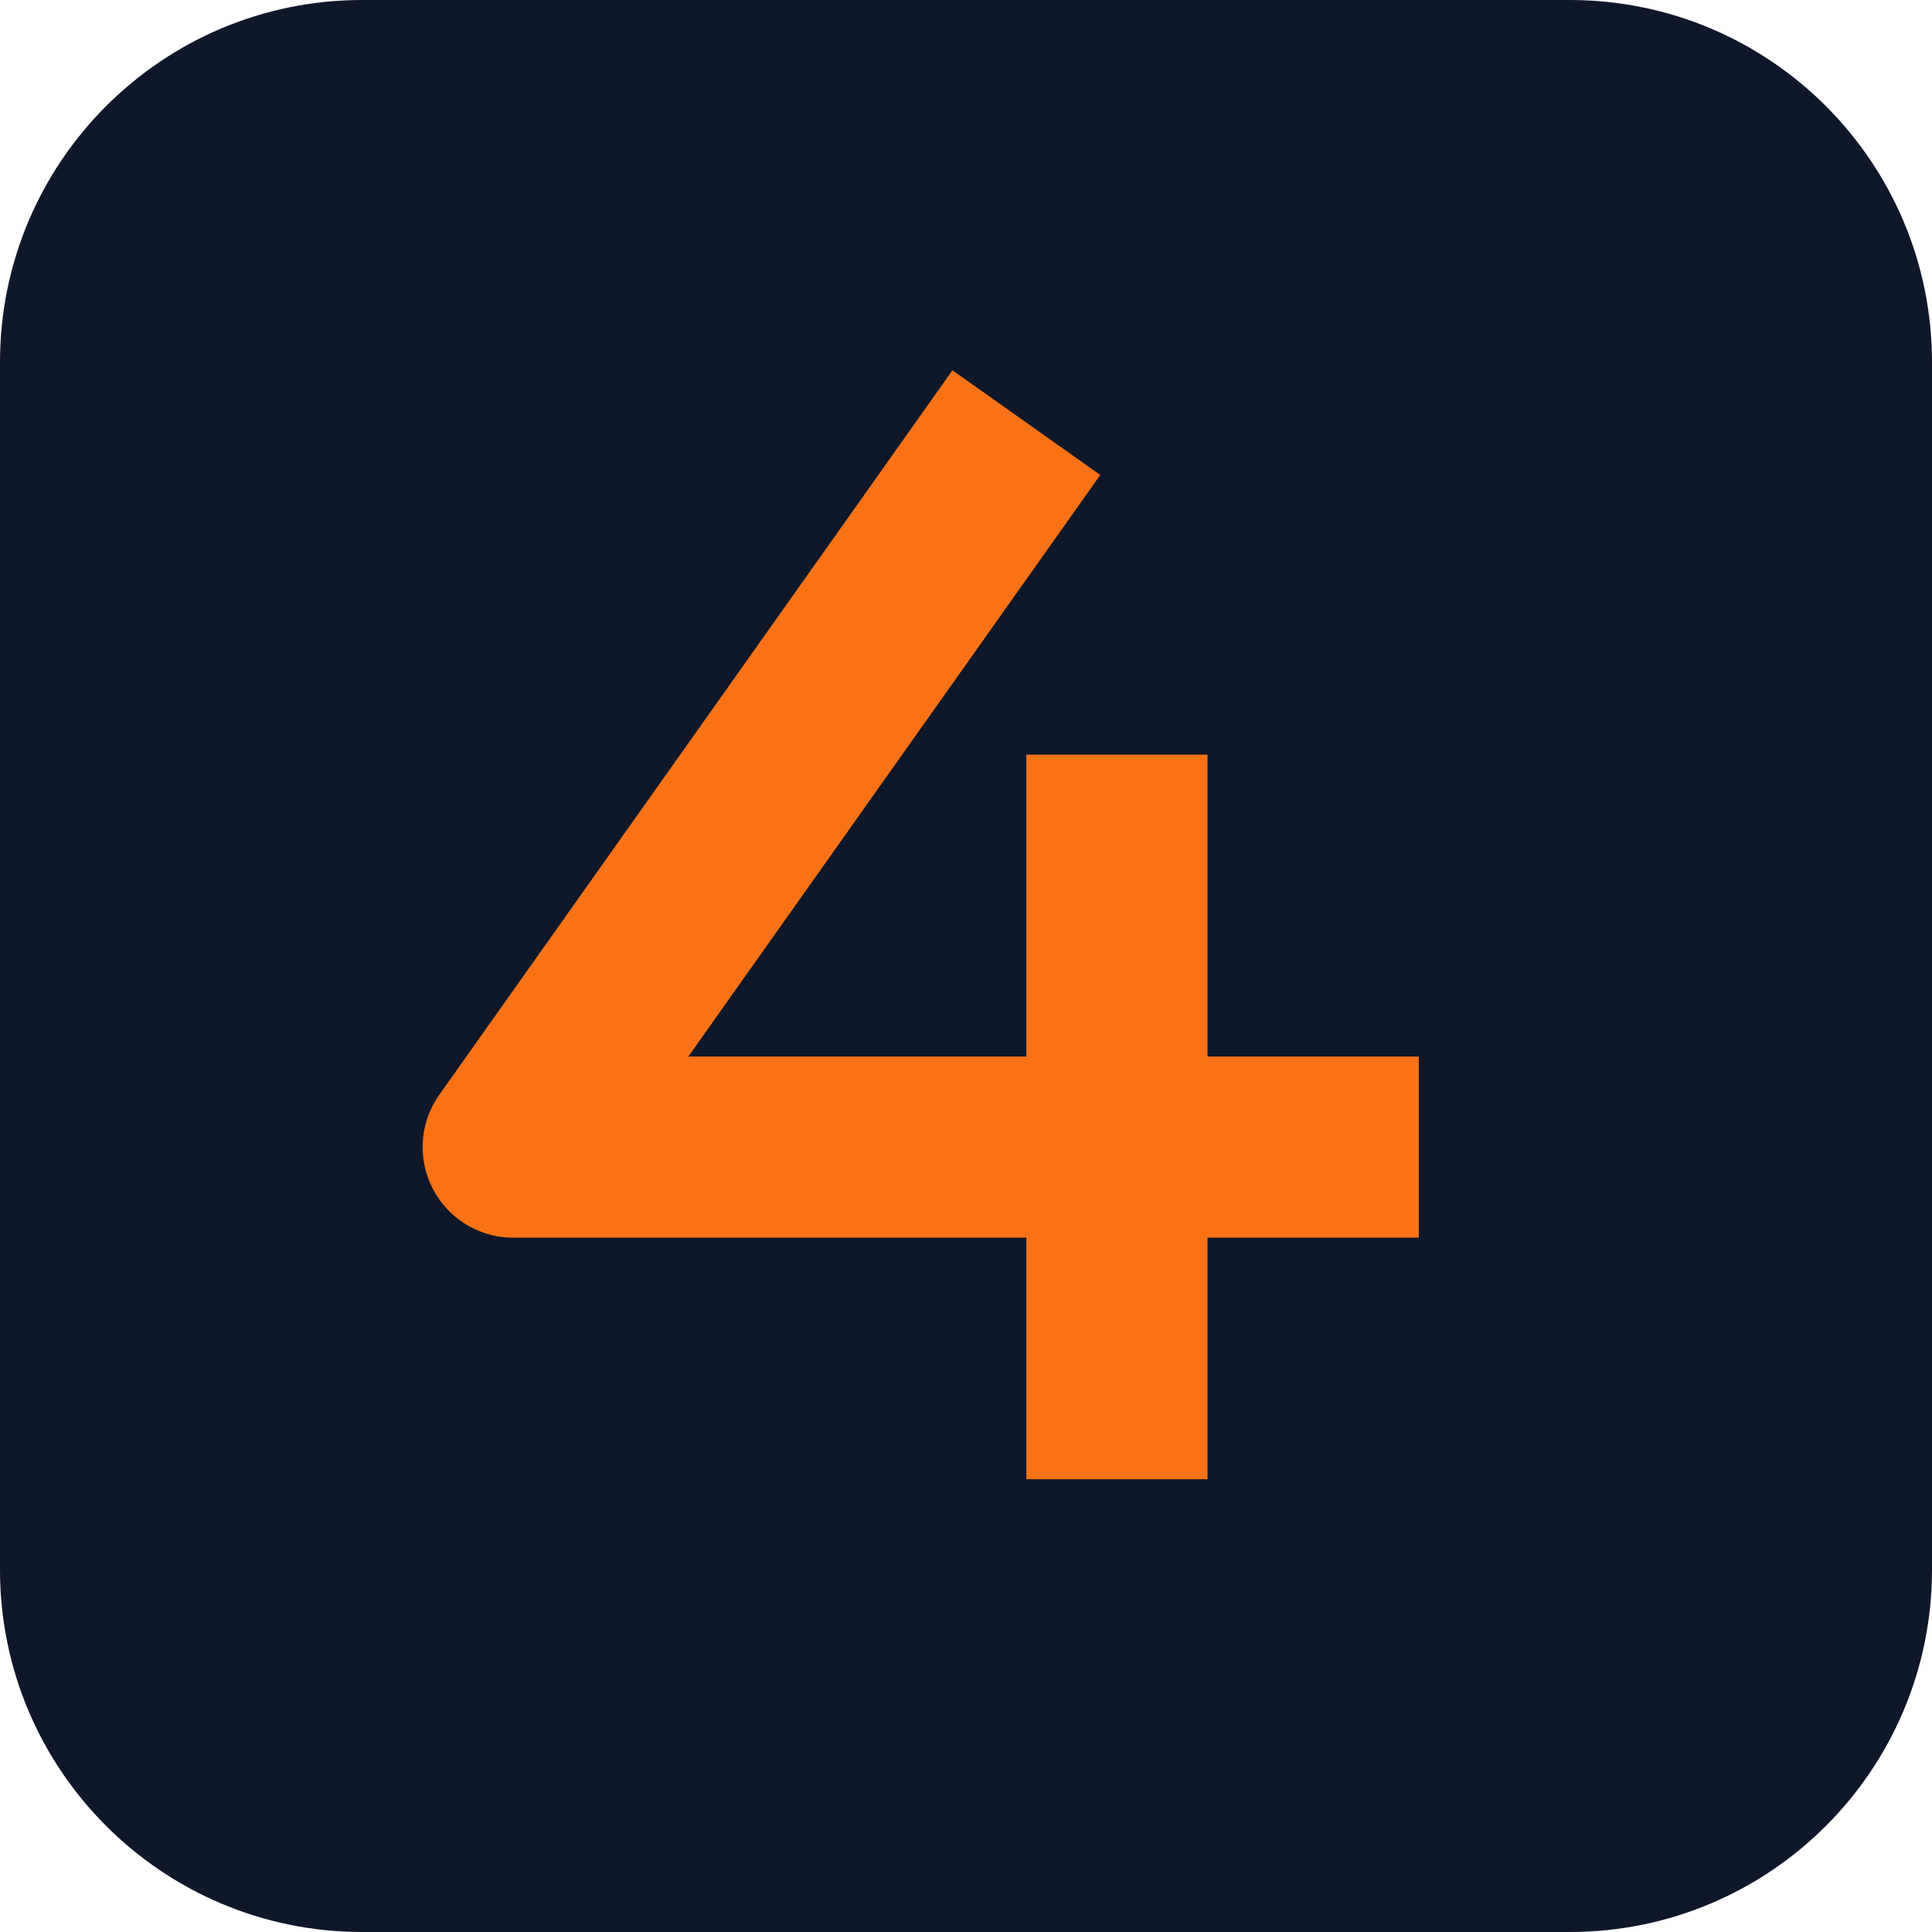
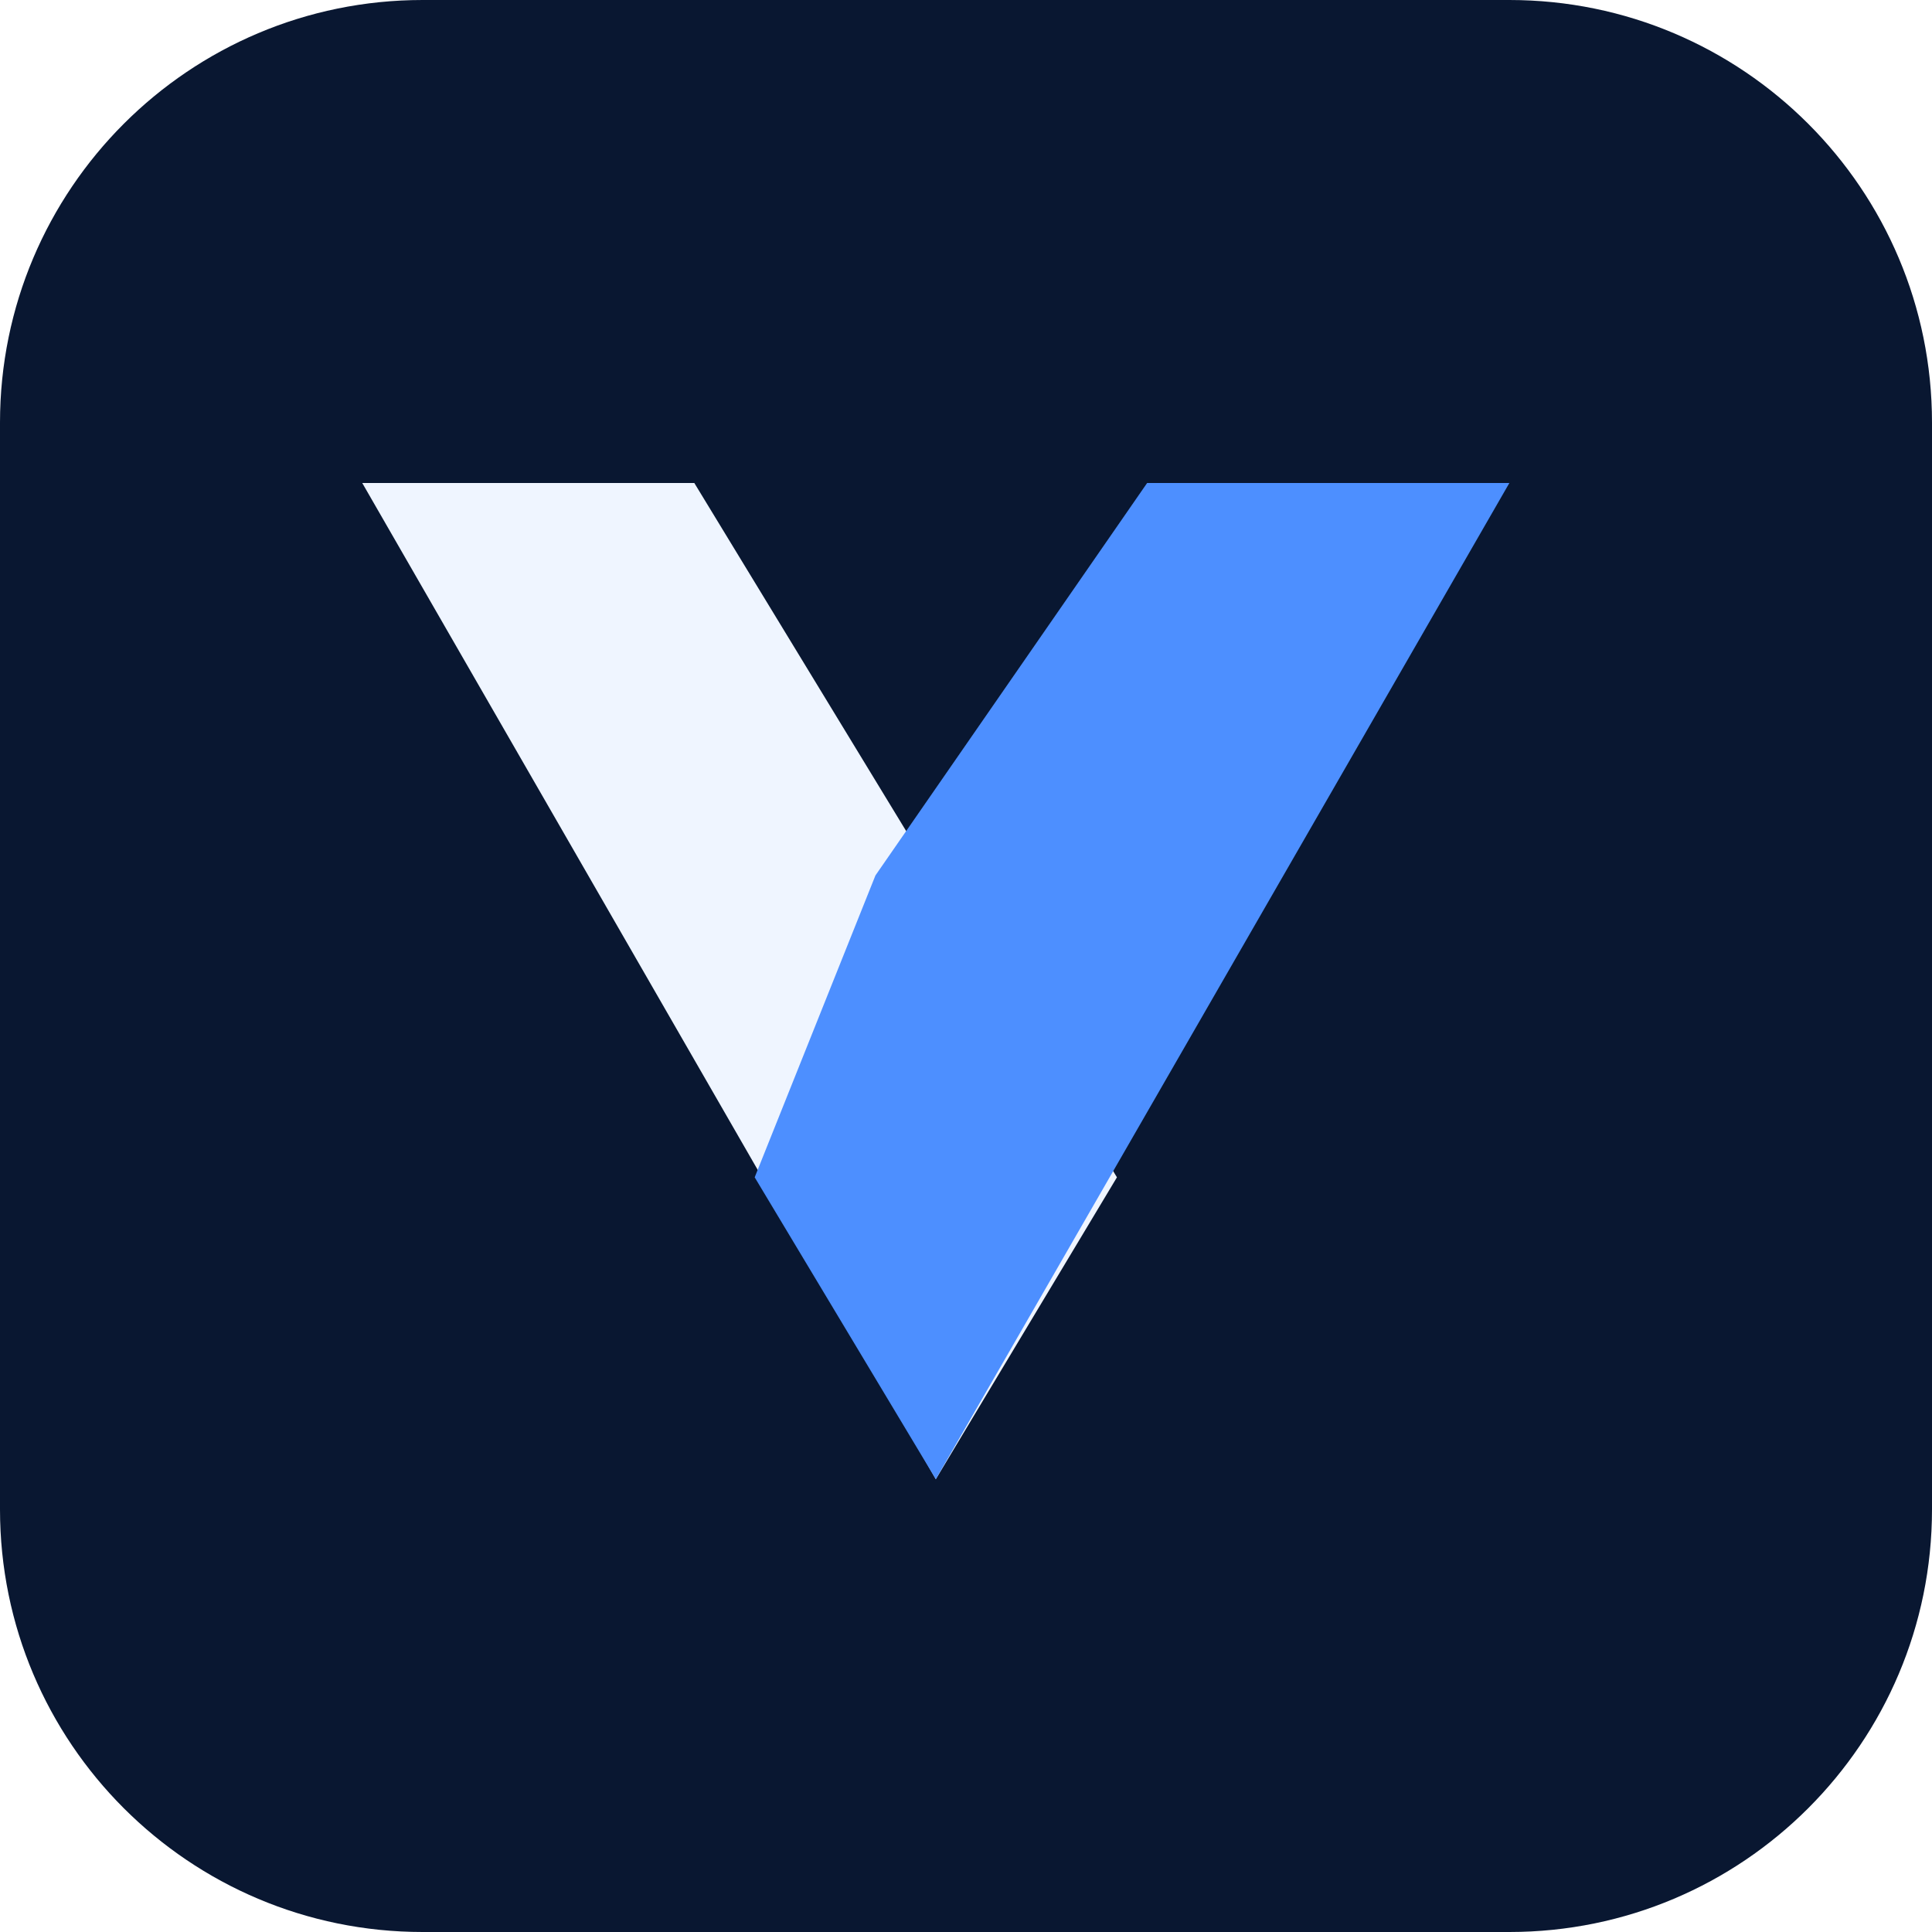
<svg xmlns="http://www.w3.org/2000/svg" viewBox="0 0 64 64">
-   <rect width="64" height="64" rx="12" fill="#0f172a" />
-   <path d="M34 14 17 38h30M37 25v24" fill="none" stroke="#f97316" stroke-width="6" stroke-linejoin="round" />
+   <rect width="64" height="64" rx="14" fill="#091731" />
+   <path d="M12 16h11l14 23-6 10Z" fill="#eff5ff" />
+   <path d="M29 29 38 16h12L31 49l-6-10Z" fill="#4d8fff" />
</svg>
